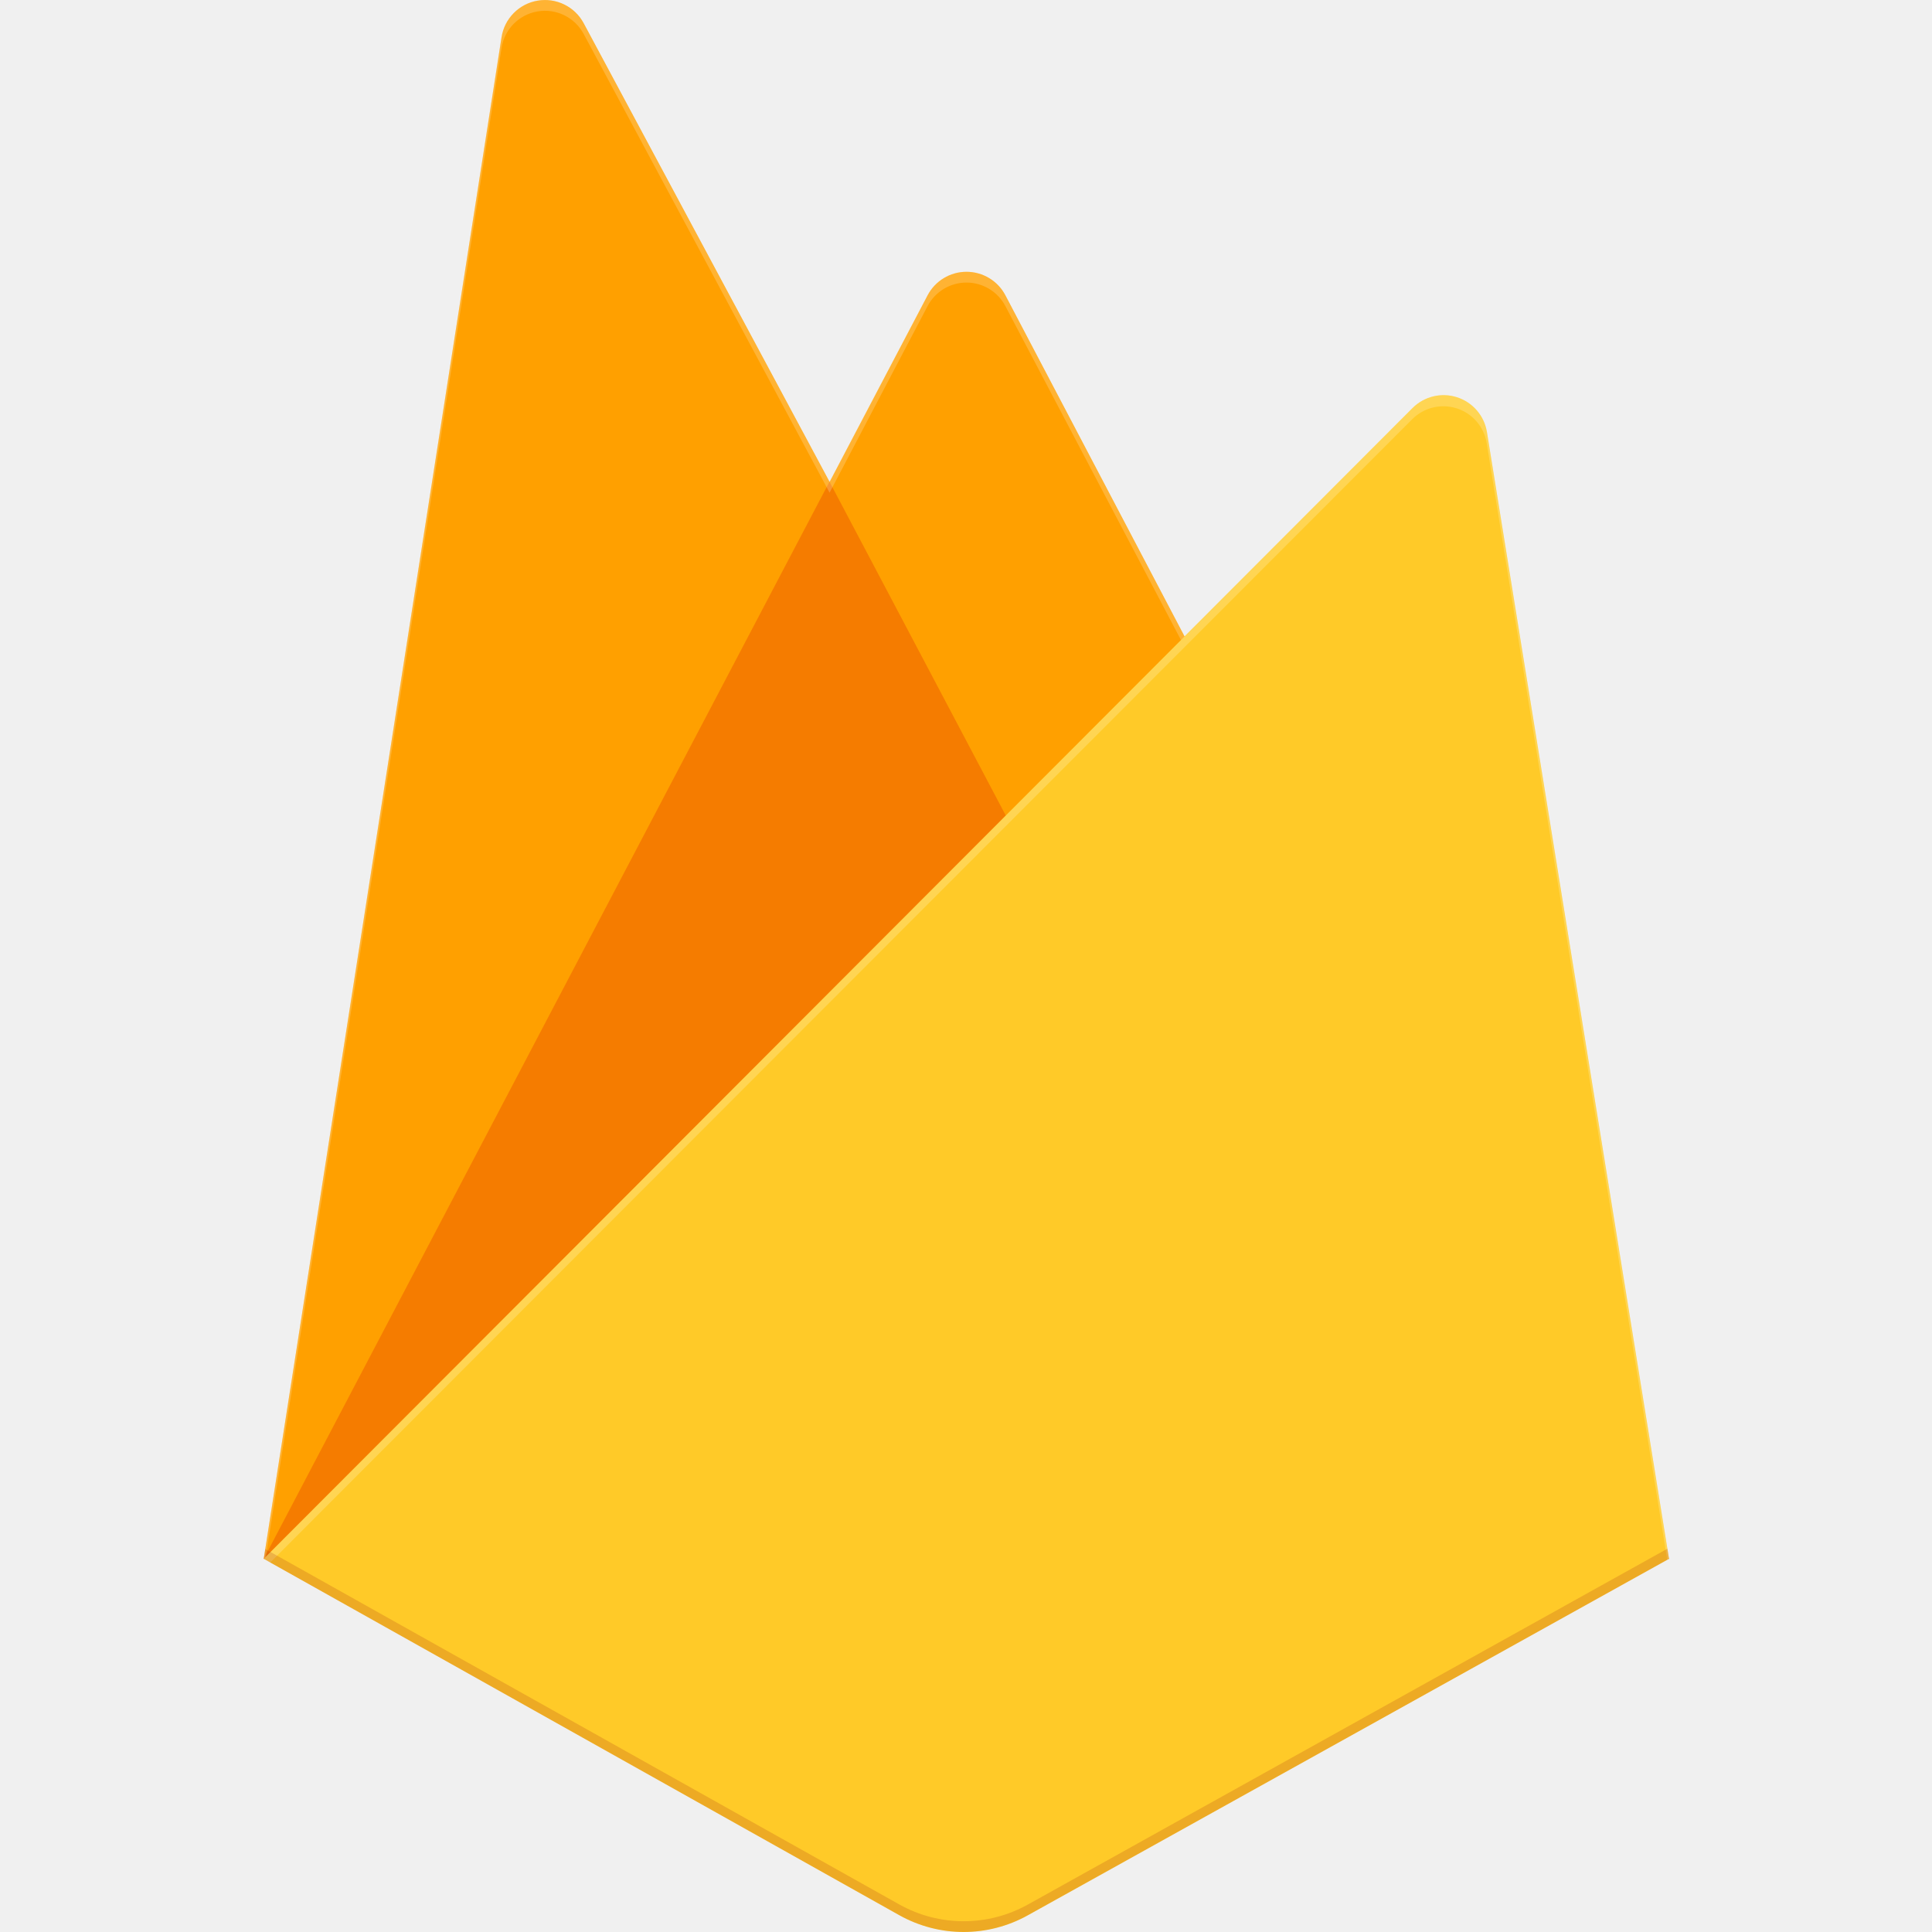
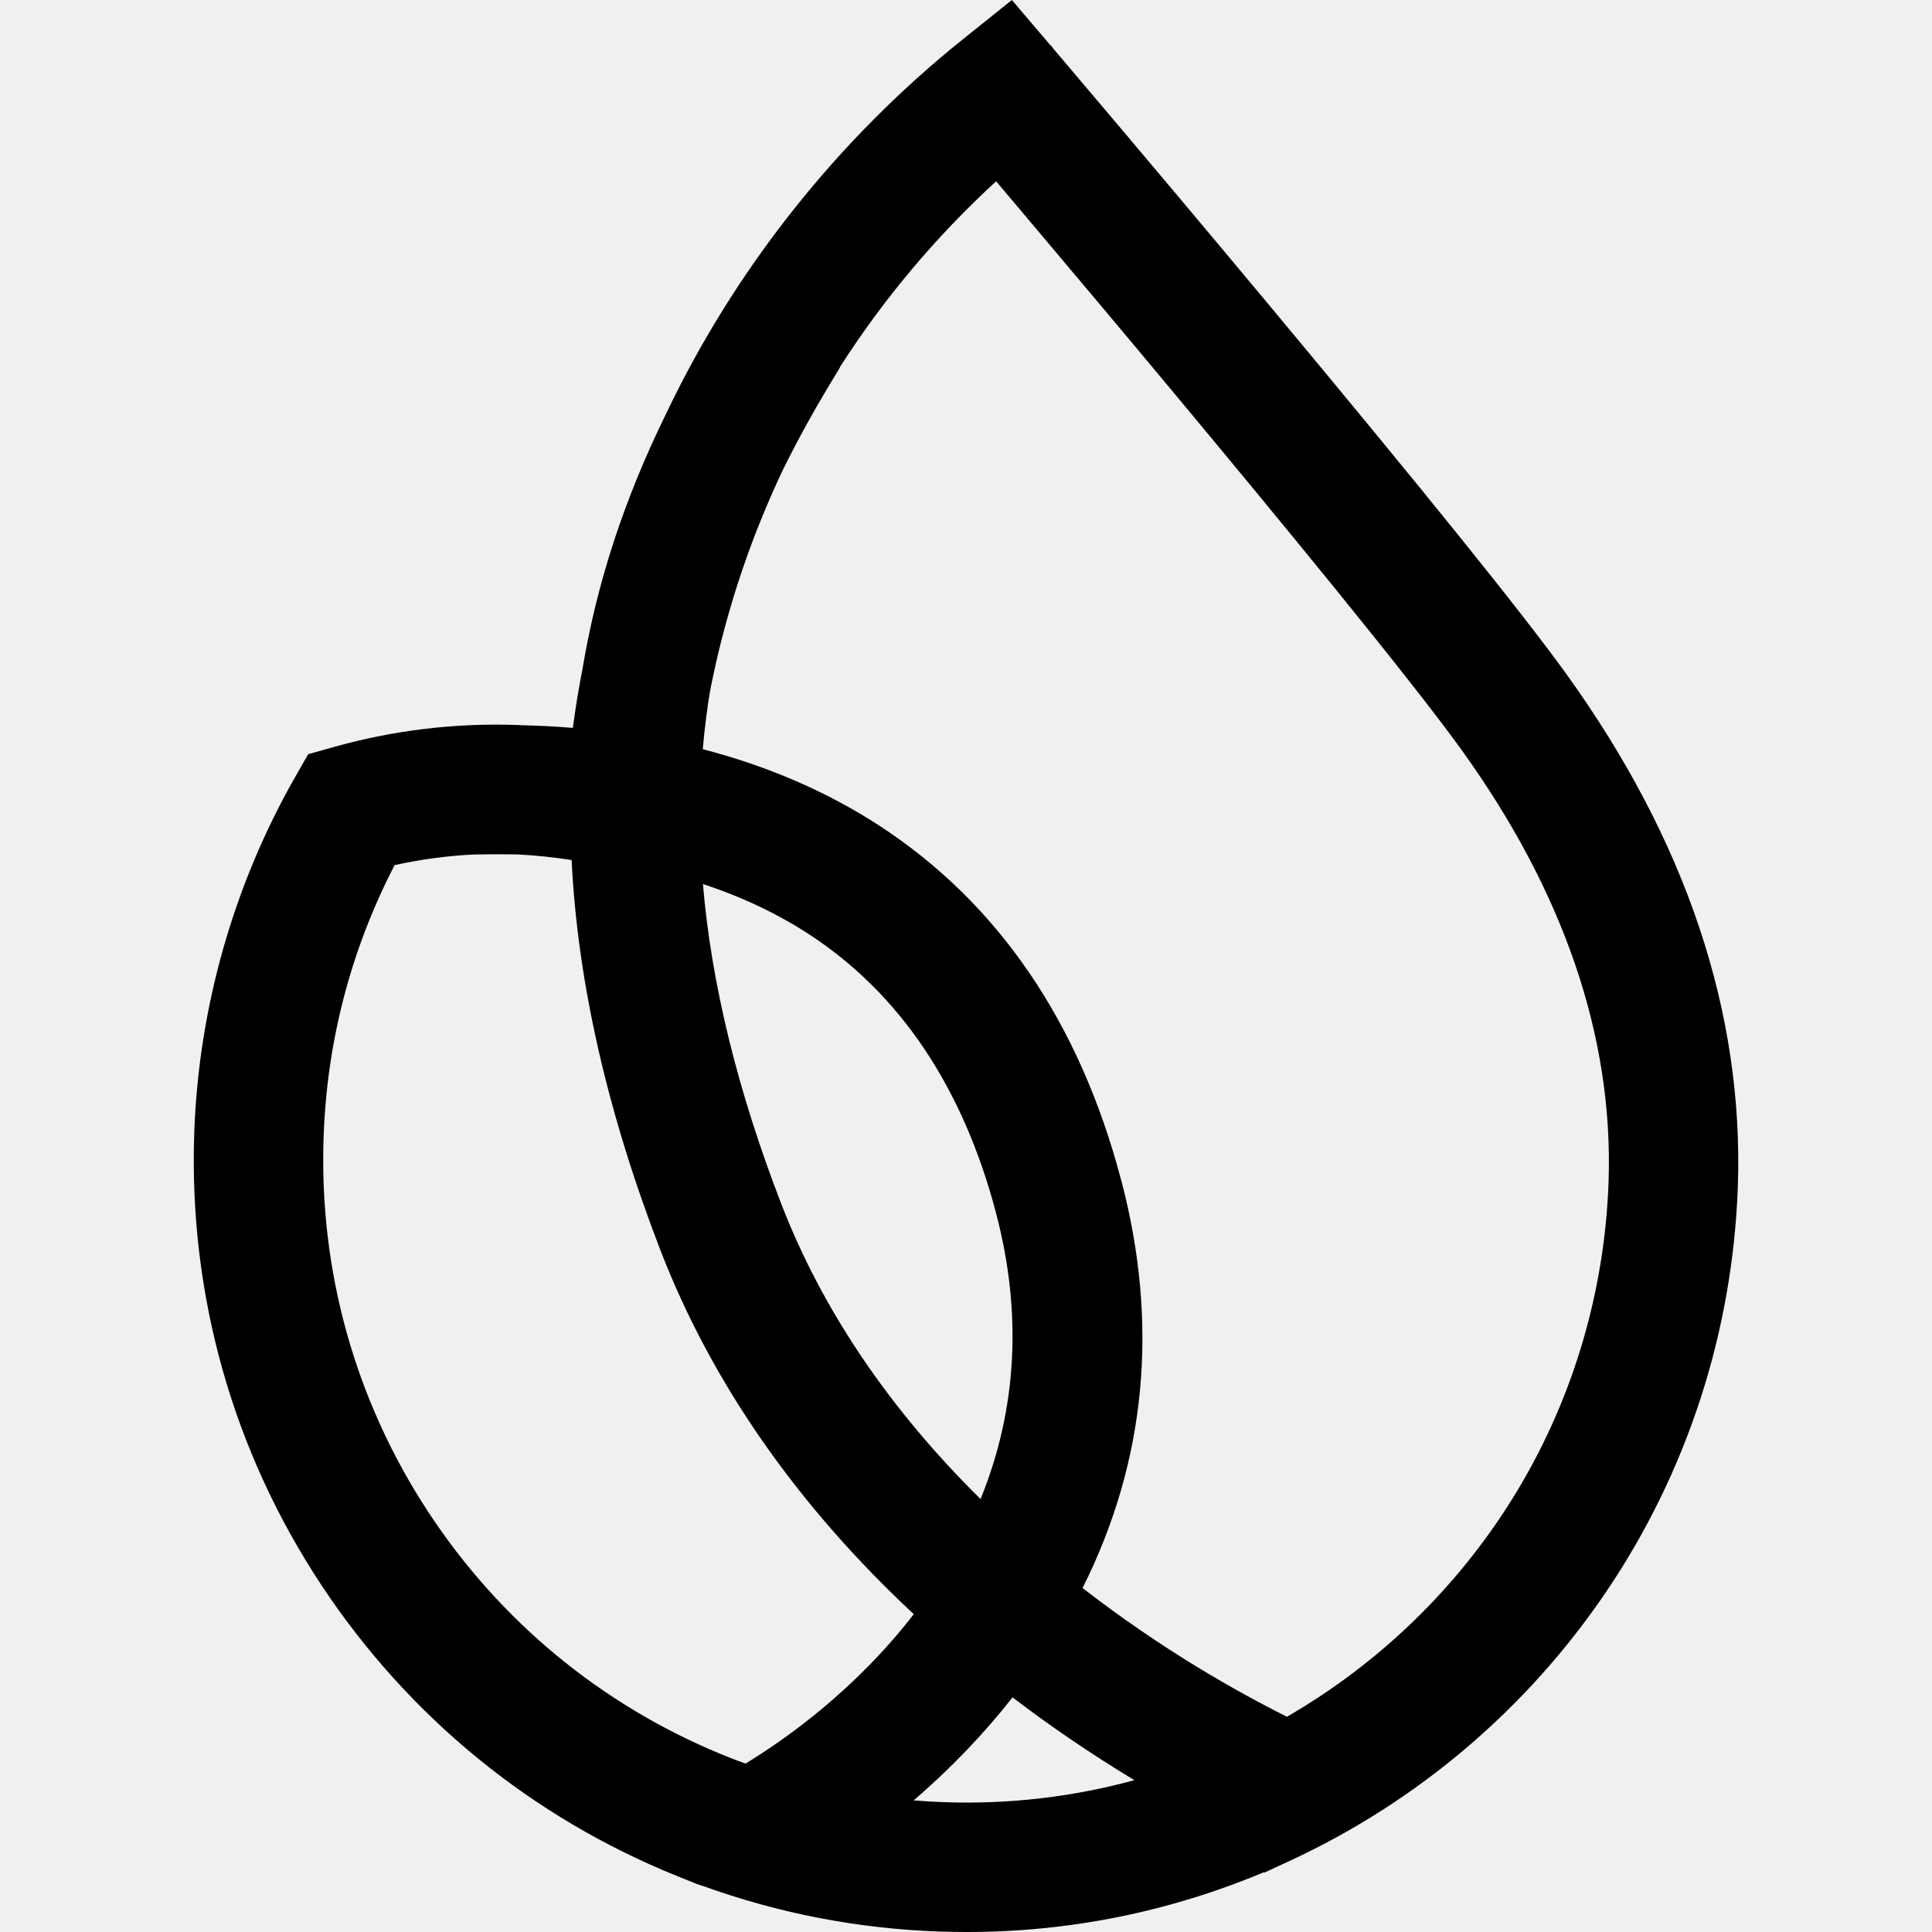
- <svg viewBox="0 0 128 128">
-   <path fill="#ffa000" d="M17.474 103.276 33.229 2.462a2.91 2.91 0 0 1 5.44-.924l16.294 30.39 6.494-12.366a2.91 2.91 0 0 1 5.15 0l43.97 83.714H17.474Z" />
-   <path fill="#f57c00" d="M71.903 64.005 54.955 31.913l-37.481 71.363Z" />
-   <path fill="#ffca28" d="M110.577 103.276 98.51 28.604a2.913 2.913 0 0 0-1.984-2.286 2.906 2.906 0 0 0-2.94.714l-76.112 76.243 42.115 23.618a8.728 8.728 0 0 0 8.51 0l42.478-23.618Z" />
-   <path fill="#fff" fill-opacity=".2" d="M98.51 28.604a2.913 2.913 0 0 0-1.984-2.286 2.906 2.906 0 0 0-2.94.713L78.479 42.178 66.6 19.562a2.91 2.91 0 0 0-5.15 0l-6.494 12.365L38.662 1.538A2.91 2.91 0 0 0 35.605.044a2.907 2.907 0 0 0-2.384 2.425L17.474 103.276h-.051l.05.058.415.204 75.676-75.764a2.91 2.91 0 0 1 4.932 1.571l11.965 74.003.116-.073L98.51 28.603Zm-80.898 74.534L33.228 3.182A2.91 2.91 0 0 1 35.613.756a2.911 2.911 0 0 1 3.057 1.495l16.292 30.39 6.495-12.366a2.91 2.91 0 0 1 5.15 0L78.245 42.41 17.61 103.138Z" />
-   <path fill="#a52714" d="M68.099 126.18a8.728 8.728 0 0 1-8.51 0l-42.015-23.55-.102.647 42.115 23.61a8.728 8.728 0 0 0 8.51 0l42.48-23.61-.11-.67-42.37 23.575z" opacity=".2" />
+ <svg xmlns="http://www.w3.org/2000/svg" role="img" viewBox="0 0 24 24">
+   <path d="M19.455 8.369c-.538-.748-1.778-2.285-3.681-4.569-.826-.991-1.535-1.832-1.884-2.245a146 146 0 0 0-.488-.576l-.207-.245-.113-.133-.022-.032-.01-.005L12.57 0l-.609.488c-1.555 1.246-2.828 2.851-3.681 4.64-.523 1.064-.864 2.105-1.043 3.176-.047.241-.088.489-.121.738-.209-.017-.421-.028-.632-.033-.018-.001-.035-.002-.059-.003a7.46 7.46 0 0 0-2.28.274l-.317.089-.163.286c-.765 1.342-1.198 2.869-1.252 4.416-.07 2.01.477 3.954 1.583 5.625 1.082 1.633 2.61 2.882 4.42 3.611l.236.095.071.025.003-.001a9.59 9.59 0 0 0 2.941.568q.171.006.342.006c1.273 0 2.513-.249 3.69-.742l.008.004.313-.145a9.63 9.63 0 0 0 3.927-3.335c1.01-1.49 1.577-3.234 1.641-5.042.075-2.161-.643-4.304-2.133-6.371m-7.083 6.695c.328 1.244.264 2.44-.191 3.558-1.135-1.12-1.967-2.352-2.475-3.665-.543-1.404-.87-2.74-.974-3.975.48.157.922.366 1.315.622 1.132.737 1.914 1.902 2.325 3.461zm.207 6.022c.482.368.99.712 1.513 1.028-.771.21-1.565.302-2.369.273a8 8 0 0 1-.373-.022c.458-.394.869-.823 1.228-1.279zm1.347-6.431c-.516-1.957-1.527-3.437-3.002-4.398-.647-.421-1.385-.741-2.194-.95.011-.134.026-.268.043-.4.014-.113.03-.216.046-.313.133-.689.332-1.37.589-2.025.099-.25.206-.499.321-.74l.004-.008c.177-.358.376-.719.61-1.105l.092-.152-.003-.001c.544-.851 1.197-1.627 1.942-2.311l.288.341c.672.796 1.304 1.548 1.878 2.237 1.291 1.549 2.966 3.583 3.612 4.48 1.277 1.771 1.893 3.579 1.83 5.375-.049 1.395-.461 2.755-1.195 3.933-.694 1.116-1.661 2.05-2.8 2.708-.636-.318-1.559-.839-2.539-1.599.79-1.575.952-3.28.479-5.072zm-2.575 5.397c-.725.939-1.587 1.55-2.09 1.856-.081-.029-.163-.06-.243-.093l-.065-.026c-1.49-.616-2.747-1.656-3.635-3.01-.907-1.384-1.356-2.993-1.298-4.653.041-1.19.338-2.327.882-3.379.316-.07.638-.114.96-.131l.084-.002c.162-.003.324-.003.478 0 .227.011.454.035.677.07.073 1.513.445 3.145 1.105 4.852.637 1.644 1.694 3.162 3.144 4.515z" />
</svg>
